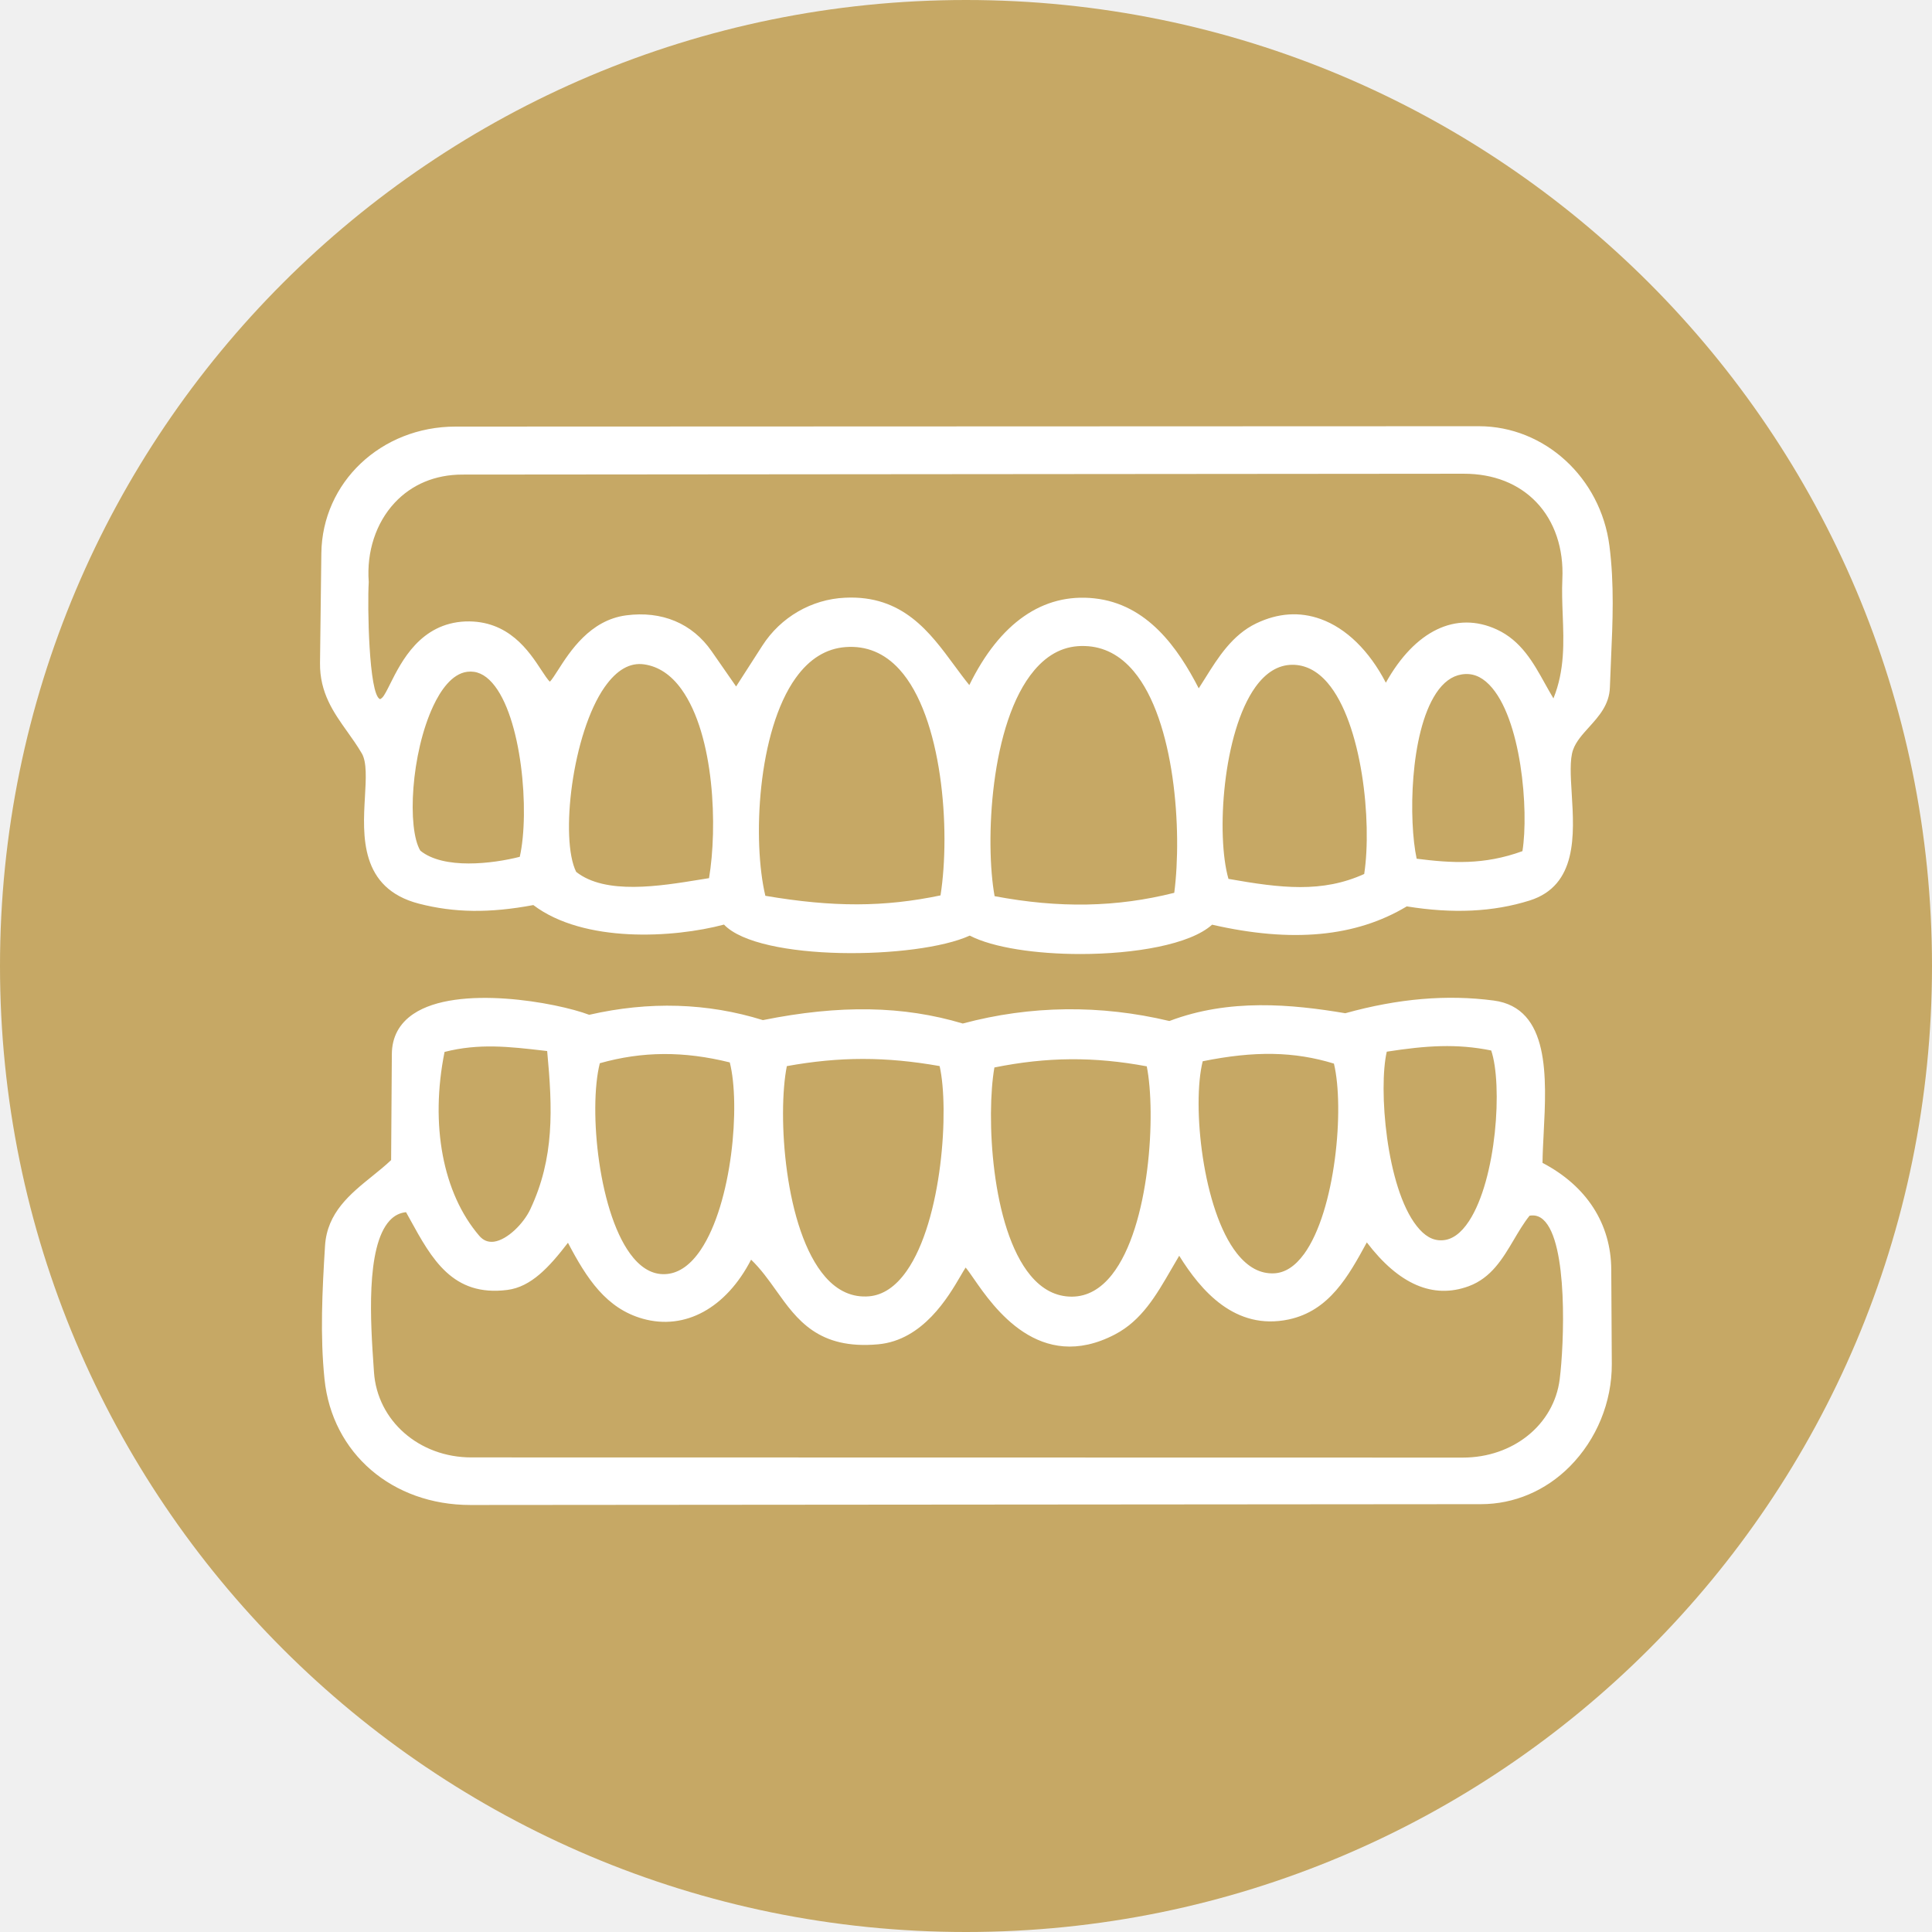
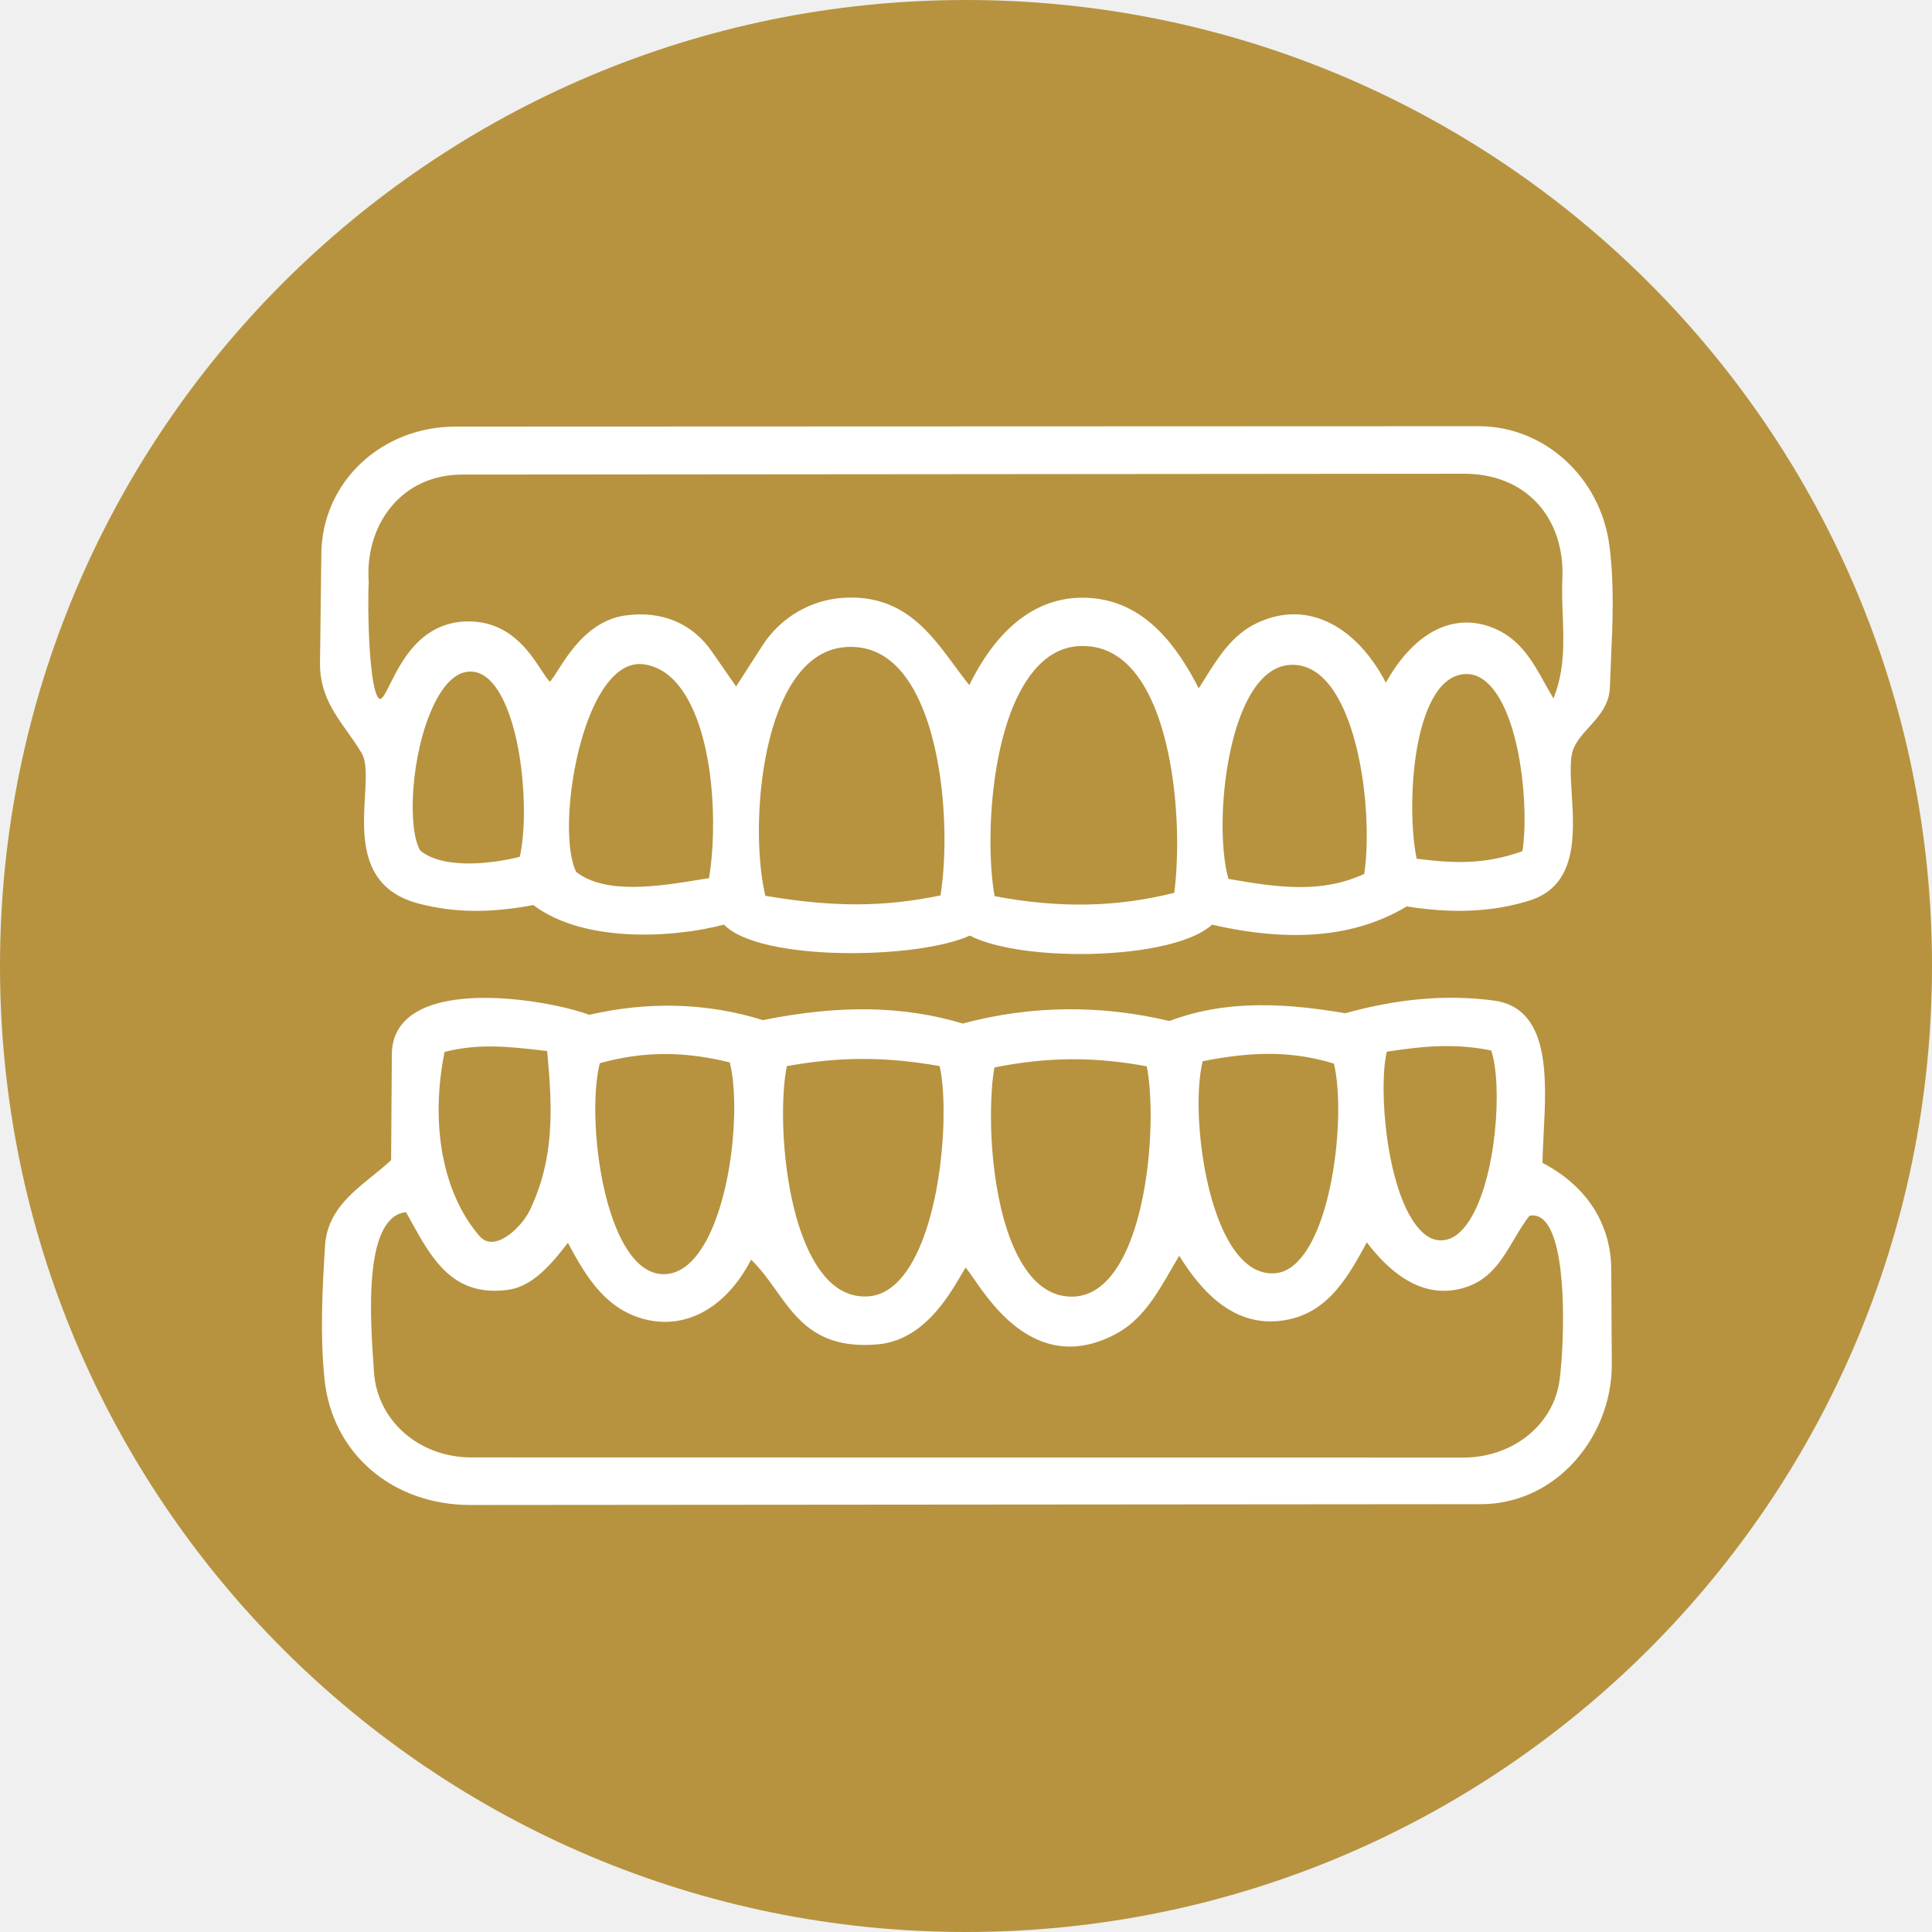
<svg xmlns="http://www.w3.org/2000/svg" width="2000" zoomAndPan="magnify" viewBox="0 0 1500 1500" height="2000" preserveAspectRatio="xMidYMid meet" version="1.0">
  <defs>
-     <clipPath id="daf5c27e5a">
+     <clipPath id="618c369b9f">
      <path d="M 750 0 C 335.785 0 0 335.785 0 750 C 0 1164.215 335.785 1500 750 1500 C 1164.215 1500 1500 1164.215 1500 750 C 1500 335.785 1164.215 0 750 0 Z M 750 0 " clip-rule="nonzero" />
    </clipPath>
-     <clipPath id="eb291467a7">
+     <clipPath id="fec389c772">
      <path d="M 0 0 L 1500 0 L 1500 1500 L 0 1500 Z M 0 0 " clip-rule="nonzero" />
    </clipPath>
-     <clipPath id="ebeb838b42">
+     <clipPath id="46fe6a4a10">
      <path d="M 750 0 C 335.785 0 0 335.785 0 750 C 0 1164.215 335.785 1500 750 1500 C 1164.215 1500 1500 1164.215 1500 750 C 1500 335.785 1164.215 0 750 0 Z M 750 0 " clip-rule="nonzero" />
    </clipPath>
-     <clipPath id="16c4537a8c">
+     <clipPath id="37abb68e5b">
      <rect x="0" width="1500" y="0" height="1500" />
    </clipPath>
-     <clipPath id="9135923307">
+     <clipPath id="fb79911190">
      <path d="M 248 330.914 L 1253 330.914 L 1253 741 L 248 741 Z M 248 330.914 " clip-rule="nonzero" />
    </clipPath>
  </defs>
-   <g clip-path="url(#daf5c27e5a)">
+   <g clip-path="url(#618c369b9f)">
    <g transform="matrix(1, 0, 0, 1, 0, 0.000000000000112861)">
-       <g clip-path="url(#16c4537a8c)">
-         <g clip-path="url(#eb291467a7)">
-           <g clip-path="url(#ebeb838b42)">
-             <rect x="-330" width="2160" fill="#c6a865" height="2160" y="-330" fill-opacity="1" />
+       <g clip-path="url(#37abb68e5b)">
+         <g clip-path="url(#fec389c772)">
+           <g clip-path="url(#46fe6a4a10)">
+             <rect x="-330" width="2160" fill="#b7933f" height="2160" y="-330" fill-opacity="1" />
          </g>
        </g>
      </g>
    </g>
  </g>
  <path fill="#ffffff" d="M 1197.605 902.844 C 1197.676 895.922 1198.07 888.195 1198.492 880.059 C 1200.742 836.648 1203.535 782.625 1159.746 776.82 C 1123.398 772.023 1085.688 775.227 1044.473 786.672 C 1002.945 779.684 954.398 775.047 907.914 792.711 C 854.23 779.926 800.258 780.555 747.488 794.66 C 701.285 780.828 651.922 779.996 592.309 792.016 C 549.324 778.605 503.969 777.23 457.441 787.887 C 432.211 778.32 355.086 764.215 320.961 787.219 C 309.949 794.633 304.32 805.141 304.223 818.43 L 303.664 900.68 C 299.262 904.902 294.344 908.871 289.152 913.055 C 271.844 927.023 253.961 941.469 252.352 967.242 C 250.16 1002.5 248.469 1036.938 251.945 1070.766 C 257.844 1128.309 304.441 1168.473 365.281 1168.473 L 365.391 1168.473 L 1149.824 1167.832 C 1175.555 1167.832 1200.031 1157.43 1218.746 1138.609 C 1239.664 1117.555 1251.562 1088.496 1251.398 1058.883 L 1250.977 985.625 C 1250.773 950.098 1231.844 920.766 1197.594 902.844 Z M 411.727 938.879 C 406.551 949.891 393.969 962.621 383.504 964.039 C 378.965 964.598 375.246 963.152 372.082 959.445 C 343.801 926.465 333.785 873.23 345.152 816.711 C 371.852 809.898 395.266 812.594 422.262 815.73 L 424.824 816.031 C 429.062 861.102 430.48 899.016 411.715 938.879 Z M 393.859 1001.504 C 412.367 999.172 426.379 983.84 440.961 964.883 C 455.531 992.672 470.645 1015.855 499.047 1023.855 C 531.922 1033.098 563.785 1015.57 583.152 977.996 C 590.688 985.23 596.754 993.734 602.629 1001.98 C 618.738 1024.605 635.379 1047.977 681.863 1043.711 C 716.633 1040.512 736.312 1006.848 745.77 990.668 C 747.176 988.258 748.715 985.625 749.711 984.113 C 751.289 985.926 753.812 989.551 756.086 992.852 C 771.367 1014.93 807.102 1066.609 865.621 1036.066 C 886.395 1025.219 897.621 1005.812 909.508 985.273 C 911.484 981.863 913.473 978.43 915.531 974.969 C 932.293 1001.914 958.816 1033.258 1000.574 1024.414 C 1032.141 1017.668 1046.941 990.738 1061.195 964.598 C 1086.121 997.293 1112.699 1008.742 1140.258 998.629 C 1157.824 992.168 1166.711 977.121 1175.324 962.566 C 1179.086 956.188 1182.984 949.594 1187.547 943.867 C 1191.652 943.172 1195.113 944.18 1198.152 946.922 C 1217.641 964.422 1214.355 1043.809 1210.961 1070.754 C 1206.535 1106.051 1174.887 1131.672 1135.703 1131.672 L 365.965 1131.535 C 325.402 1131.535 292.898 1103.051 290.352 1065.289 L 290.051 1060.805 C 287.816 1028.434 283.66 968.184 302.508 947.684 C 306.09 943.801 310.262 941.648 315.25 941.129 L 318.207 946.484 C 335.258 977.531 351.434 1006.902 393.859 1001.504 Z M 544.051 970.363 C 536.379 981.785 527.613 988.094 518.059 989.117 C 508.453 990.125 499.66 985.953 491.824 976.672 C 464.812 944.66 456.676 861.195 465.699 825.488 C 498.734 816.168 530.898 815.988 566.594 824.848 C 574.961 857.691 568.473 934.043 544.051 970.363 Z M 703.848 986.895 C 695.387 998.93 685.613 1005.496 674.793 1006.453 C 661.98 1007.555 650.477 1002.5 640.762 991.391 C 608.965 954.988 603.43 865.23 610.898 827.738 C 651.895 820.309 687.645 820.297 729.523 827.695 C 737.035 860.664 731.691 947.301 703.848 986.906 Z M 863.348 989.621 C 854.516 1000.824 844.129 1006.574 832.52 1006.711 L 832.055 1006.711 C 819.926 1006.711 809.184 1001.191 800.109 990.289 C 769.391 953.367 765.559 865.965 772.047 828.785 C 812.852 820.555 849.512 820.27 890.344 827.902 C 897.582 864.113 892.949 952.086 863.348 989.621 Z M 1140.582 947.996 C 1134.301 957.605 1127.27 962.637 1119.719 962.949 C 1112.277 963.355 1105.953 959.527 1099.957 951.91 C 1076.227 921.859 1070.109 844.812 1076.691 816.52 C 1107.398 811.766 1130.922 810.156 1157.77 815.594 C 1166.723 842.145 1161.953 915.262 1140.582 947.996 Z M 1012.379 973.715 C 1005.453 983.199 997.672 988.203 989.223 988.613 C 978.387 989.117 968.832 983.883 960.316 973.102 C 933.727 939.453 925.25 857.898 933.781 823.961 C 974.164 815.785 1004.883 816.328 1035.656 825.773 C 1043.957 860.188 1036.992 939.996 1012.391 973.73 L 1012.379 973.73 Z M 1012.379 973.715 " fill-opacity="1" fill-rule="nonzero" />
-   <g clip-path="url(#9135923307)">
+   <g clip-path="url(#fb79911190)">
    <path fill="#ffffff" d="M 280.918 584.953 C 284.898 591.797 284.137 604.836 283.344 618.656 C 281.613 648.656 279.242 689.746 325.309 701.617 C 352.77 708.703 380.203 709.031 414.074 702.691 C 453.379 732.43 523.02 728.246 562.109 717.848 C 589.516 746.633 711.984 745.066 752.91 726.395 C 771.078 735.824 804.566 740.703 838.773 740.703 C 880.898 740.703 924.105 733.305 941.059 717.918 C 1003.152 732.133 1052.625 727.484 1092.215 703.715 C 1128.168 709.52 1159.352 708.023 1187.574 699.164 C 1224.699 687.496 1222.246 647.973 1220.285 616.203 C 1219.441 602.59 1218.637 589.738 1221.336 582.145 C 1223.625 575.727 1228.504 570.328 1233.684 564.605 C 1241.438 556.02 1249.465 547.133 1249.914 533.668 C 1250.16 526.227 1250.484 518.828 1250.812 511.453 C 1252.082 482.996 1253.391 453.559 1249.547 423.711 C 1242.719 370.805 1199.148 330.914 1148.176 330.914 L 1148.133 330.914 L 353.723 331.199 C 295.938 331.199 250.16 374.441 249.492 429.613 L 248.457 514.695 C 248.168 537.922 259.098 553.254 269.66 568.082 C 273.492 573.465 277.457 579.023 280.906 584.953 Z M 336.484 547.91 C 341.758 536.723 350.602 523.066 362.828 521.566 C 369.93 520.695 376.293 523.516 382.195 530.207 C 405.133 556.195 411.414 630.336 403.551 665.227 C 382.414 670.625 344.457 675.203 326.332 660.445 C 316 643.203 319.023 584.98 336.484 547.91 Z M 306.281 390.496 C 319.652 376.094 337.875 368.473 358.984 368.461 L 1136.48 367.805 L 1136.562 367.805 C 1159.57 367.805 1179.031 375.465 1192.891 389.98 C 1206.969 404.727 1214.125 425.879 1213.008 449.539 C 1212.586 458.914 1212.938 468.398 1213.293 477.57 C 1214.109 498.641 1214.93 520.379 1206.082 542.242 C 1203.82 538.465 1201.668 534.594 1199.555 530.82 C 1190.453 514.426 1181.035 497.469 1162.105 488.734 C 1130.445 474.137 1098.578 489.566 1075.969 530.043 C 1063.078 505.211 1045.238 487.754 1025.258 480.586 C 1009.039 474.777 992.262 475.895 975.402 483.965 C 956.719 492.891 945.609 510.664 935.812 526.348 C 934.105 529.09 932.402 531.789 930.699 534.418 C 914.617 503.18 890.848 468.957 849.539 464.543 C 809.73 460.289 776.273 483.555 752.57 531.895 C 748.66 527.086 744.898 521.977 740.945 516.633 C 722.07 491.039 700.906 461.844 656.078 464.066 C 630.102 465.25 606.117 479.152 591.914 501.246 L 571.512 532.973 L 552.488 505.594 C 537.453 483.949 513.875 474.082 486.074 477.762 C 458.055 481.484 442.477 505.824 433.18 520.367 C 431 523.773 428.355 527.918 426.938 529.238 C 425.438 528.066 422.688 523.867 420.426 520.434 C 410.773 505.715 394.938 481.359 361.355 482.492 C 326.441 483.977 311.691 513.441 302.891 531.039 C 300.586 535.656 298.406 540.004 296.879 541.52 C 295.746 542.621 295.16 542.895 294.945 542.773 C 286.289 538.82 285.199 469.914 286.277 452.277 C 286.289 452.074 286.301 451.855 286.277 451.648 C 284.57 428.332 291.863 406.047 306.281 390.512 Z M 1114.934 538.301 C 1120.535 529.812 1127.16 524.891 1134.668 523.652 C 1142.656 522.316 1149.688 524.918 1156.203 531.555 C 1181.238 557.098 1187.07 629.344 1182.016 660.824 C 1152.059 671.742 1126.941 670.121 1099.887 666.699 C 1093.59 637.41 1094.422 569.445 1114.934 538.316 Z M 974.68 533.449 C 982.816 522.125 992.355 516.293 1003.055 516.141 C 1013.25 516.02 1022.57 520.68 1030.652 530.07 C 1057.531 561.348 1065.352 637.996 1059.164 678.555 C 1026.566 693.355 994.715 689.609 953.773 682.359 C 944.055 648.531 949.387 568.723 974.68 533.449 Z M 802.918 520.516 C 813.93 507.473 826.863 500.984 842.441 501.586 C 856.941 502.035 869.645 508.617 880.18 521.145 C 912.316 559.359 917.93 645.344 911.688 693.18 C 866.902 704.449 822.445 705.27 772.211 695.781 C 764.715 654.637 768.531 561.238 802.93 520.516 Z M 617.852 526.281 C 628.426 511.52 641.441 503.492 656.527 502.391 C 672.68 501.176 686.73 507.023 698.289 519.711 C 731.652 556.359 738.191 644.184 730.219 695.184 C 686.445 704.34 646.715 704.438 594.219 695.496 C 584.094 653.031 588.098 567.754 617.836 526.281 Z M 469.555 533.301 C 478.809 520.137 489.059 514.219 500.098 515.816 C 511.246 517.395 521.004 523.895 529.074 535.113 C 554.887 570.996 557.094 642.738 550.484 681.801 L 543.438 682.93 C 512.418 687.988 470.02 694.926 447.328 676.906 C 434.625 651.352 444.301 569.238 469.543 533.285 Z M 469.555 533.301 " fill-opacity="1" fill-rule="nonzero" />
  </g>
</svg>
